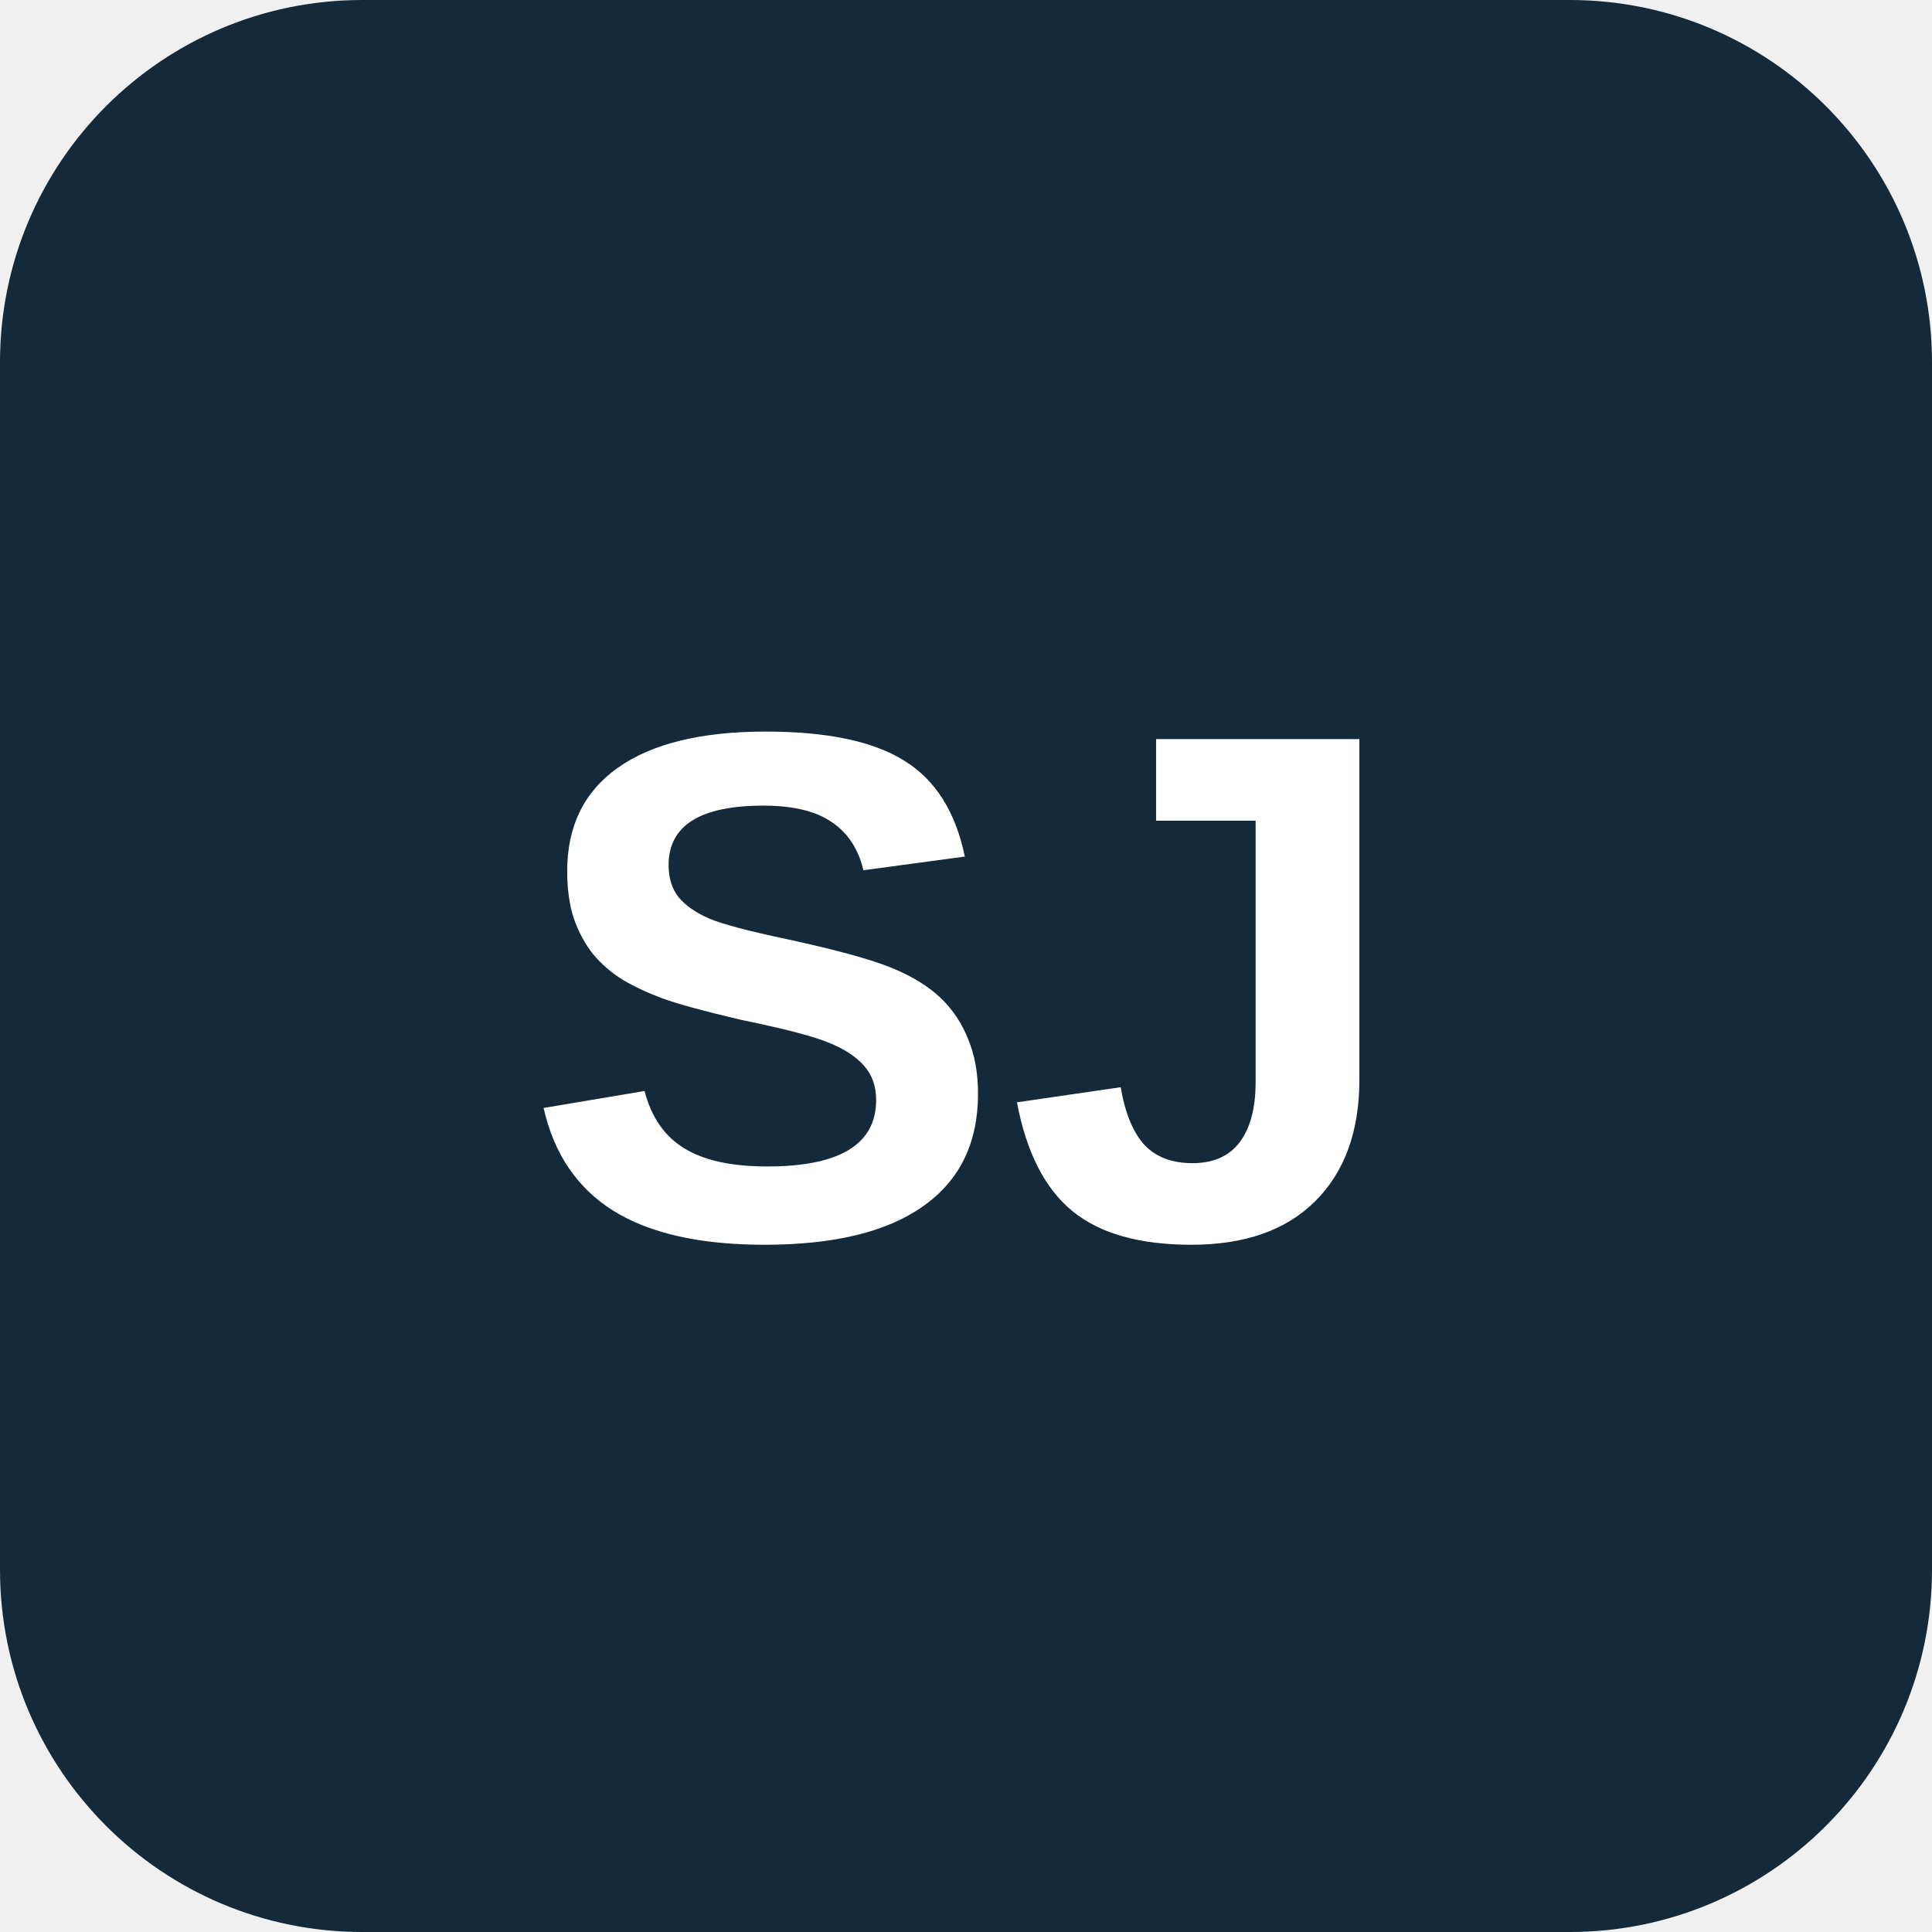
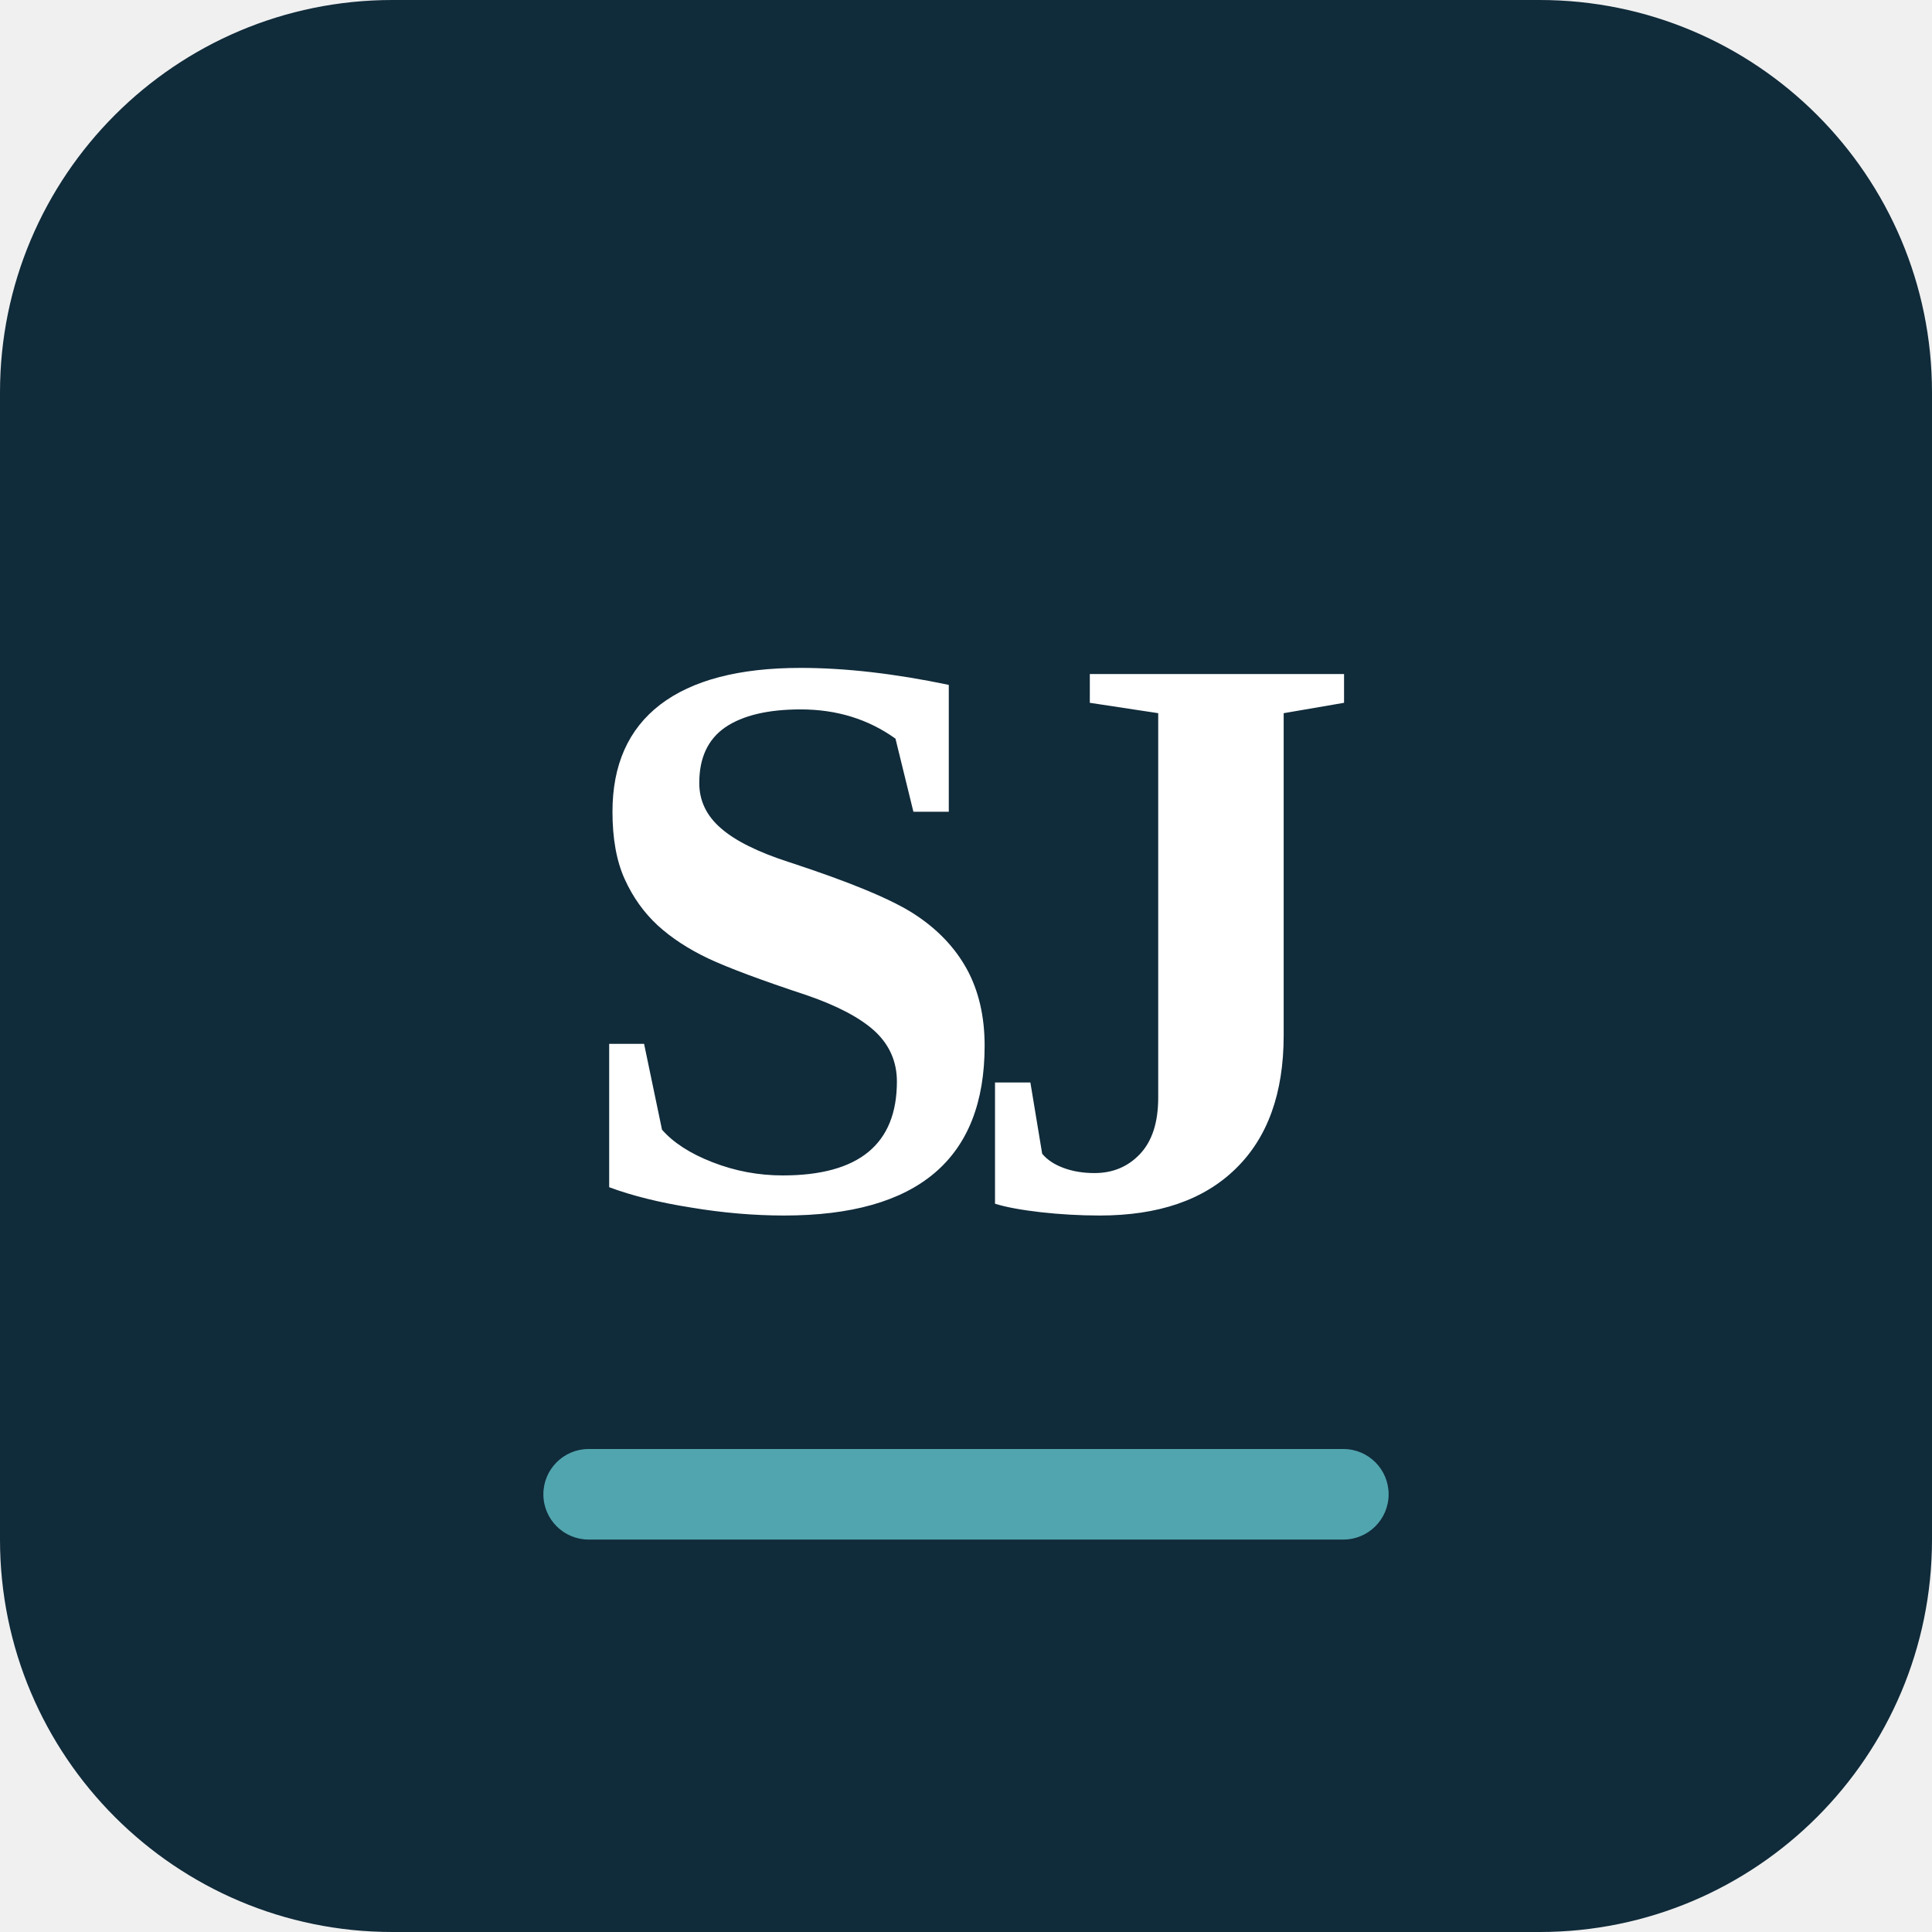
- <svg xmlns="http://www.w3.org/2000/svg" width="512" height="512" viewBox="0 0 64 64">
-   <rect width="64" height="64" rx="12" fill="#142a3a" />
-   <text x="32" y="41" text-anchor="middle" font-family="Arial,sans-serif" font-size="24" font-weight="700" fill="#fff">SJ</text>
+ <svg xmlns="http://www.w3.org/2000/svg" width="64" height="64" viewBox="0 0 64 64" role="img" aria-labelledby="title">
+   <rect width="64" height="64" rx="13" fill="#102b3a" />
+   <text x="32" y="40" text-anchor="middle" font-family="Georgia, 'Times New Roman', serif" font-size="27" font-weight="700" letter-spacing="-2" fill="#ffffff">SJ</text>
+   <rect x="18" y="48" width="28" height="3" rx="1.5" fill="#51a5ae" />
</svg>
